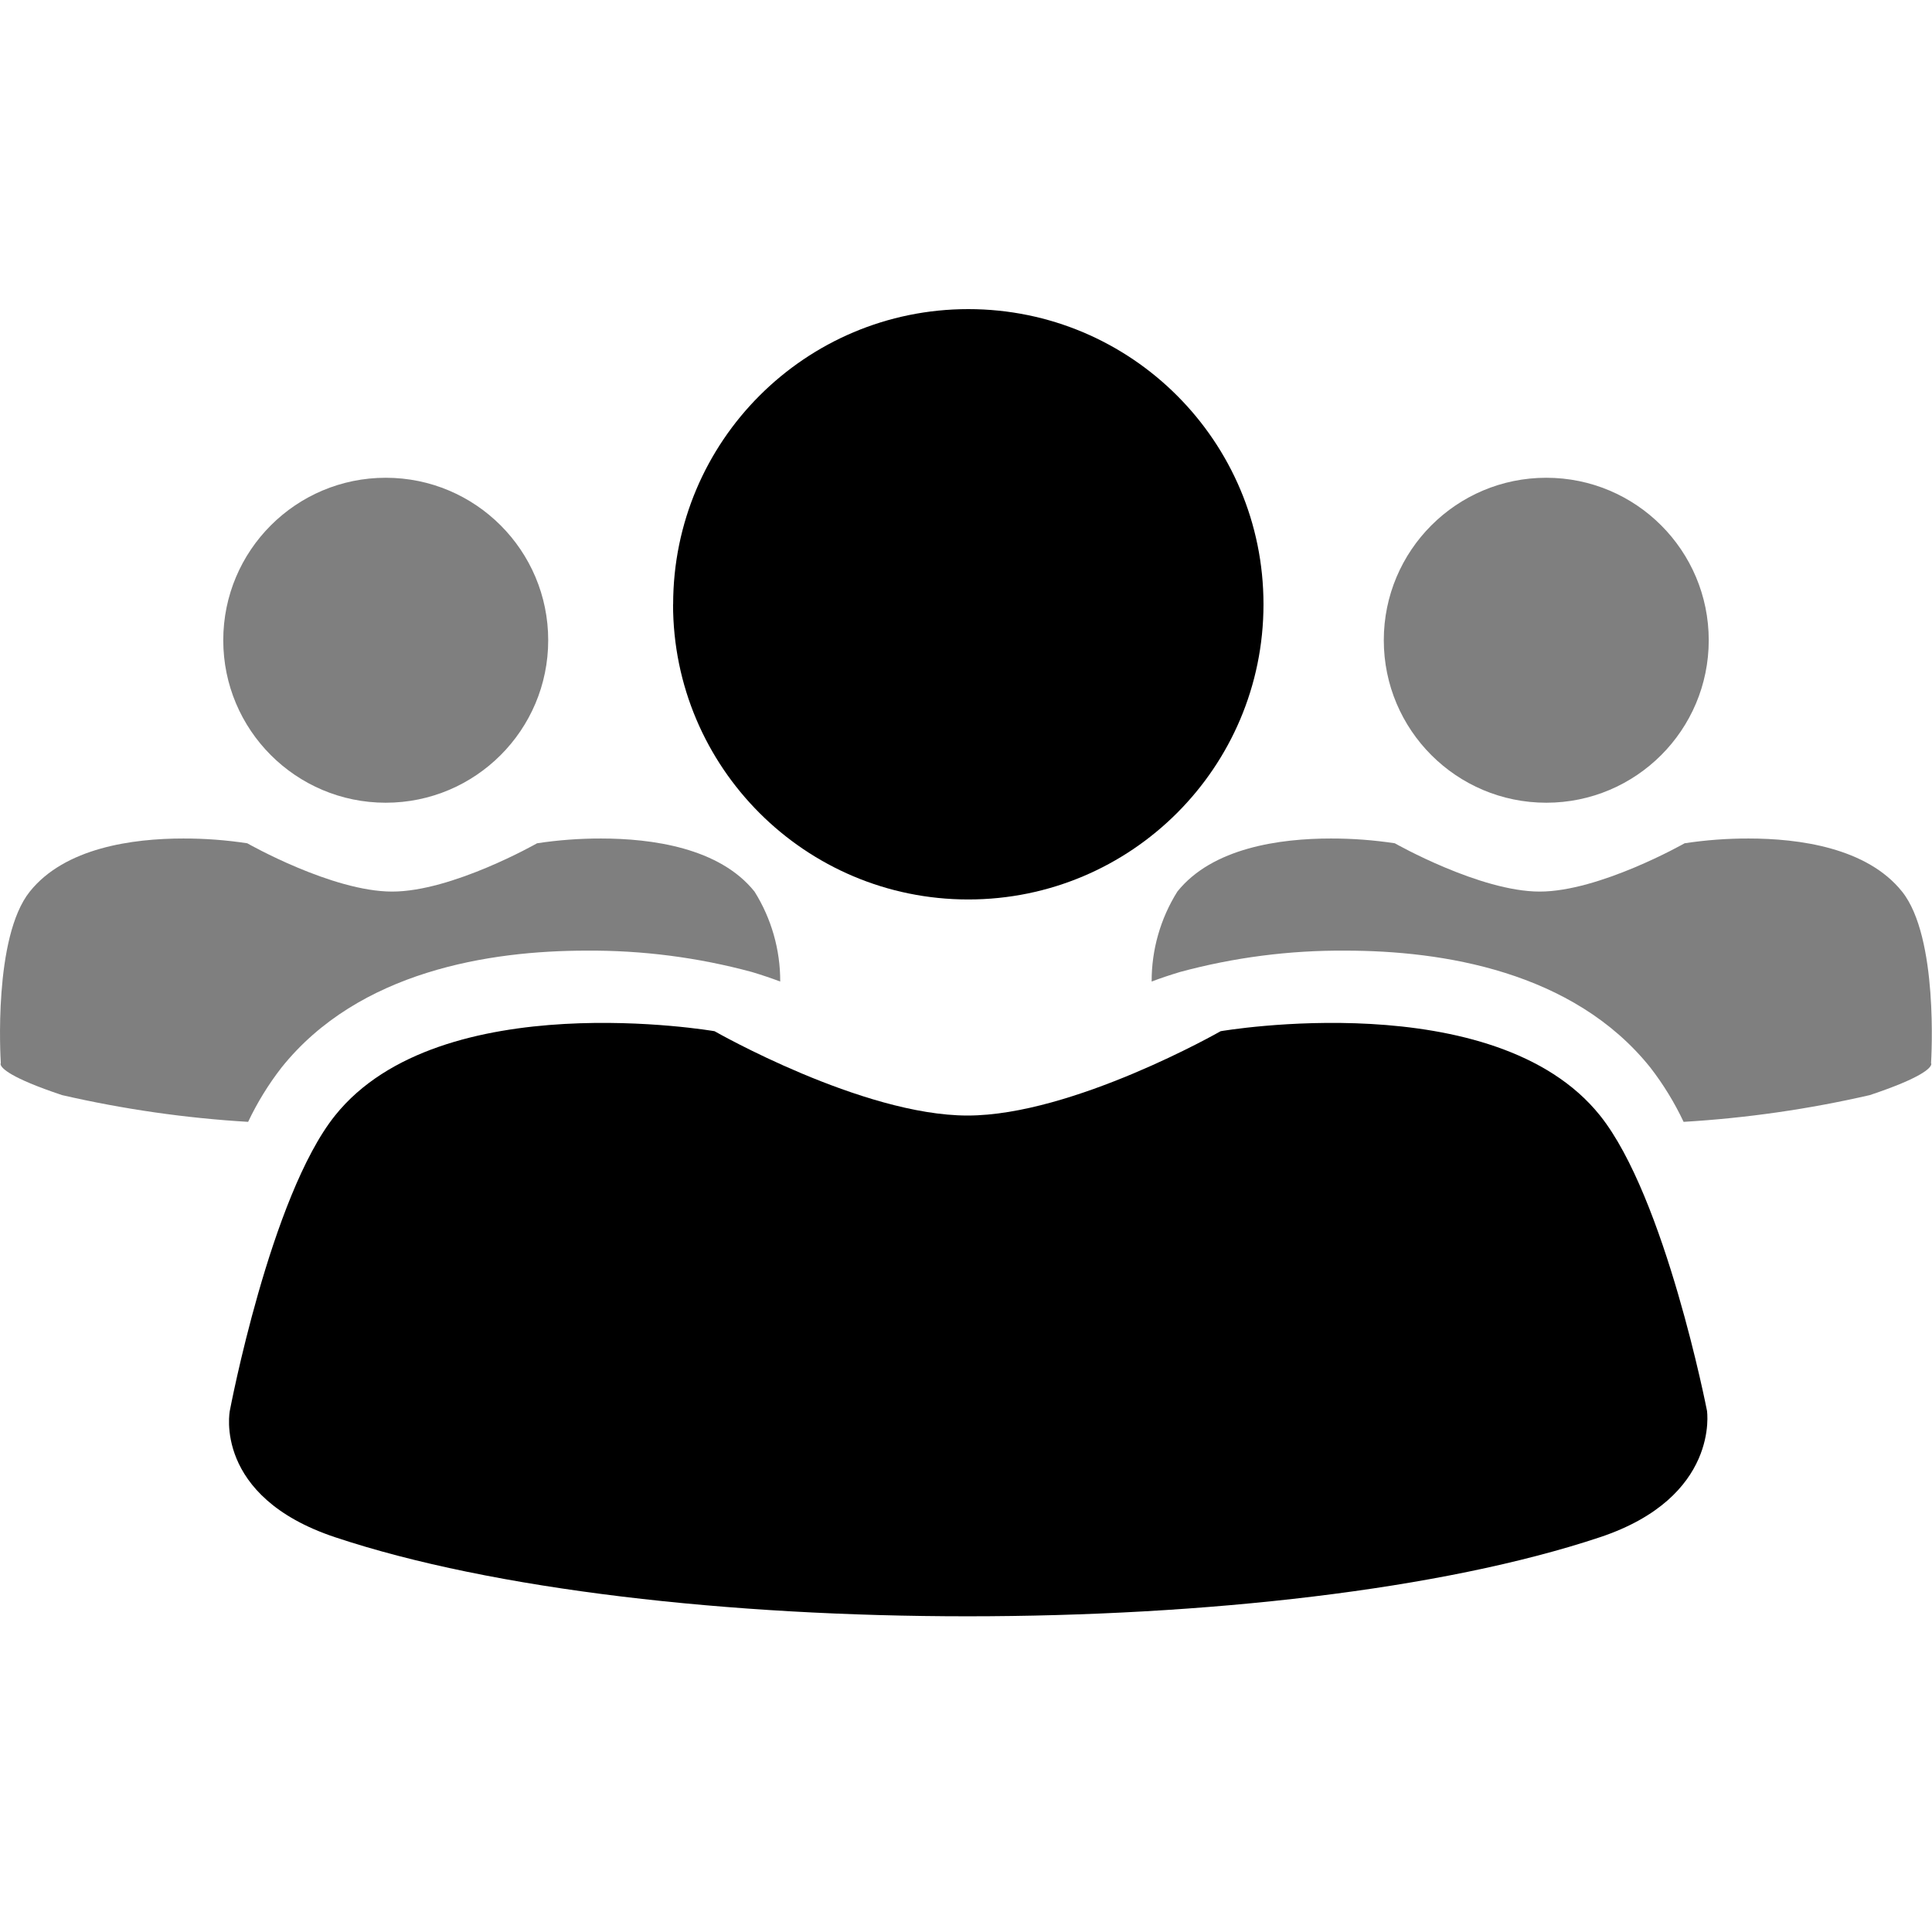
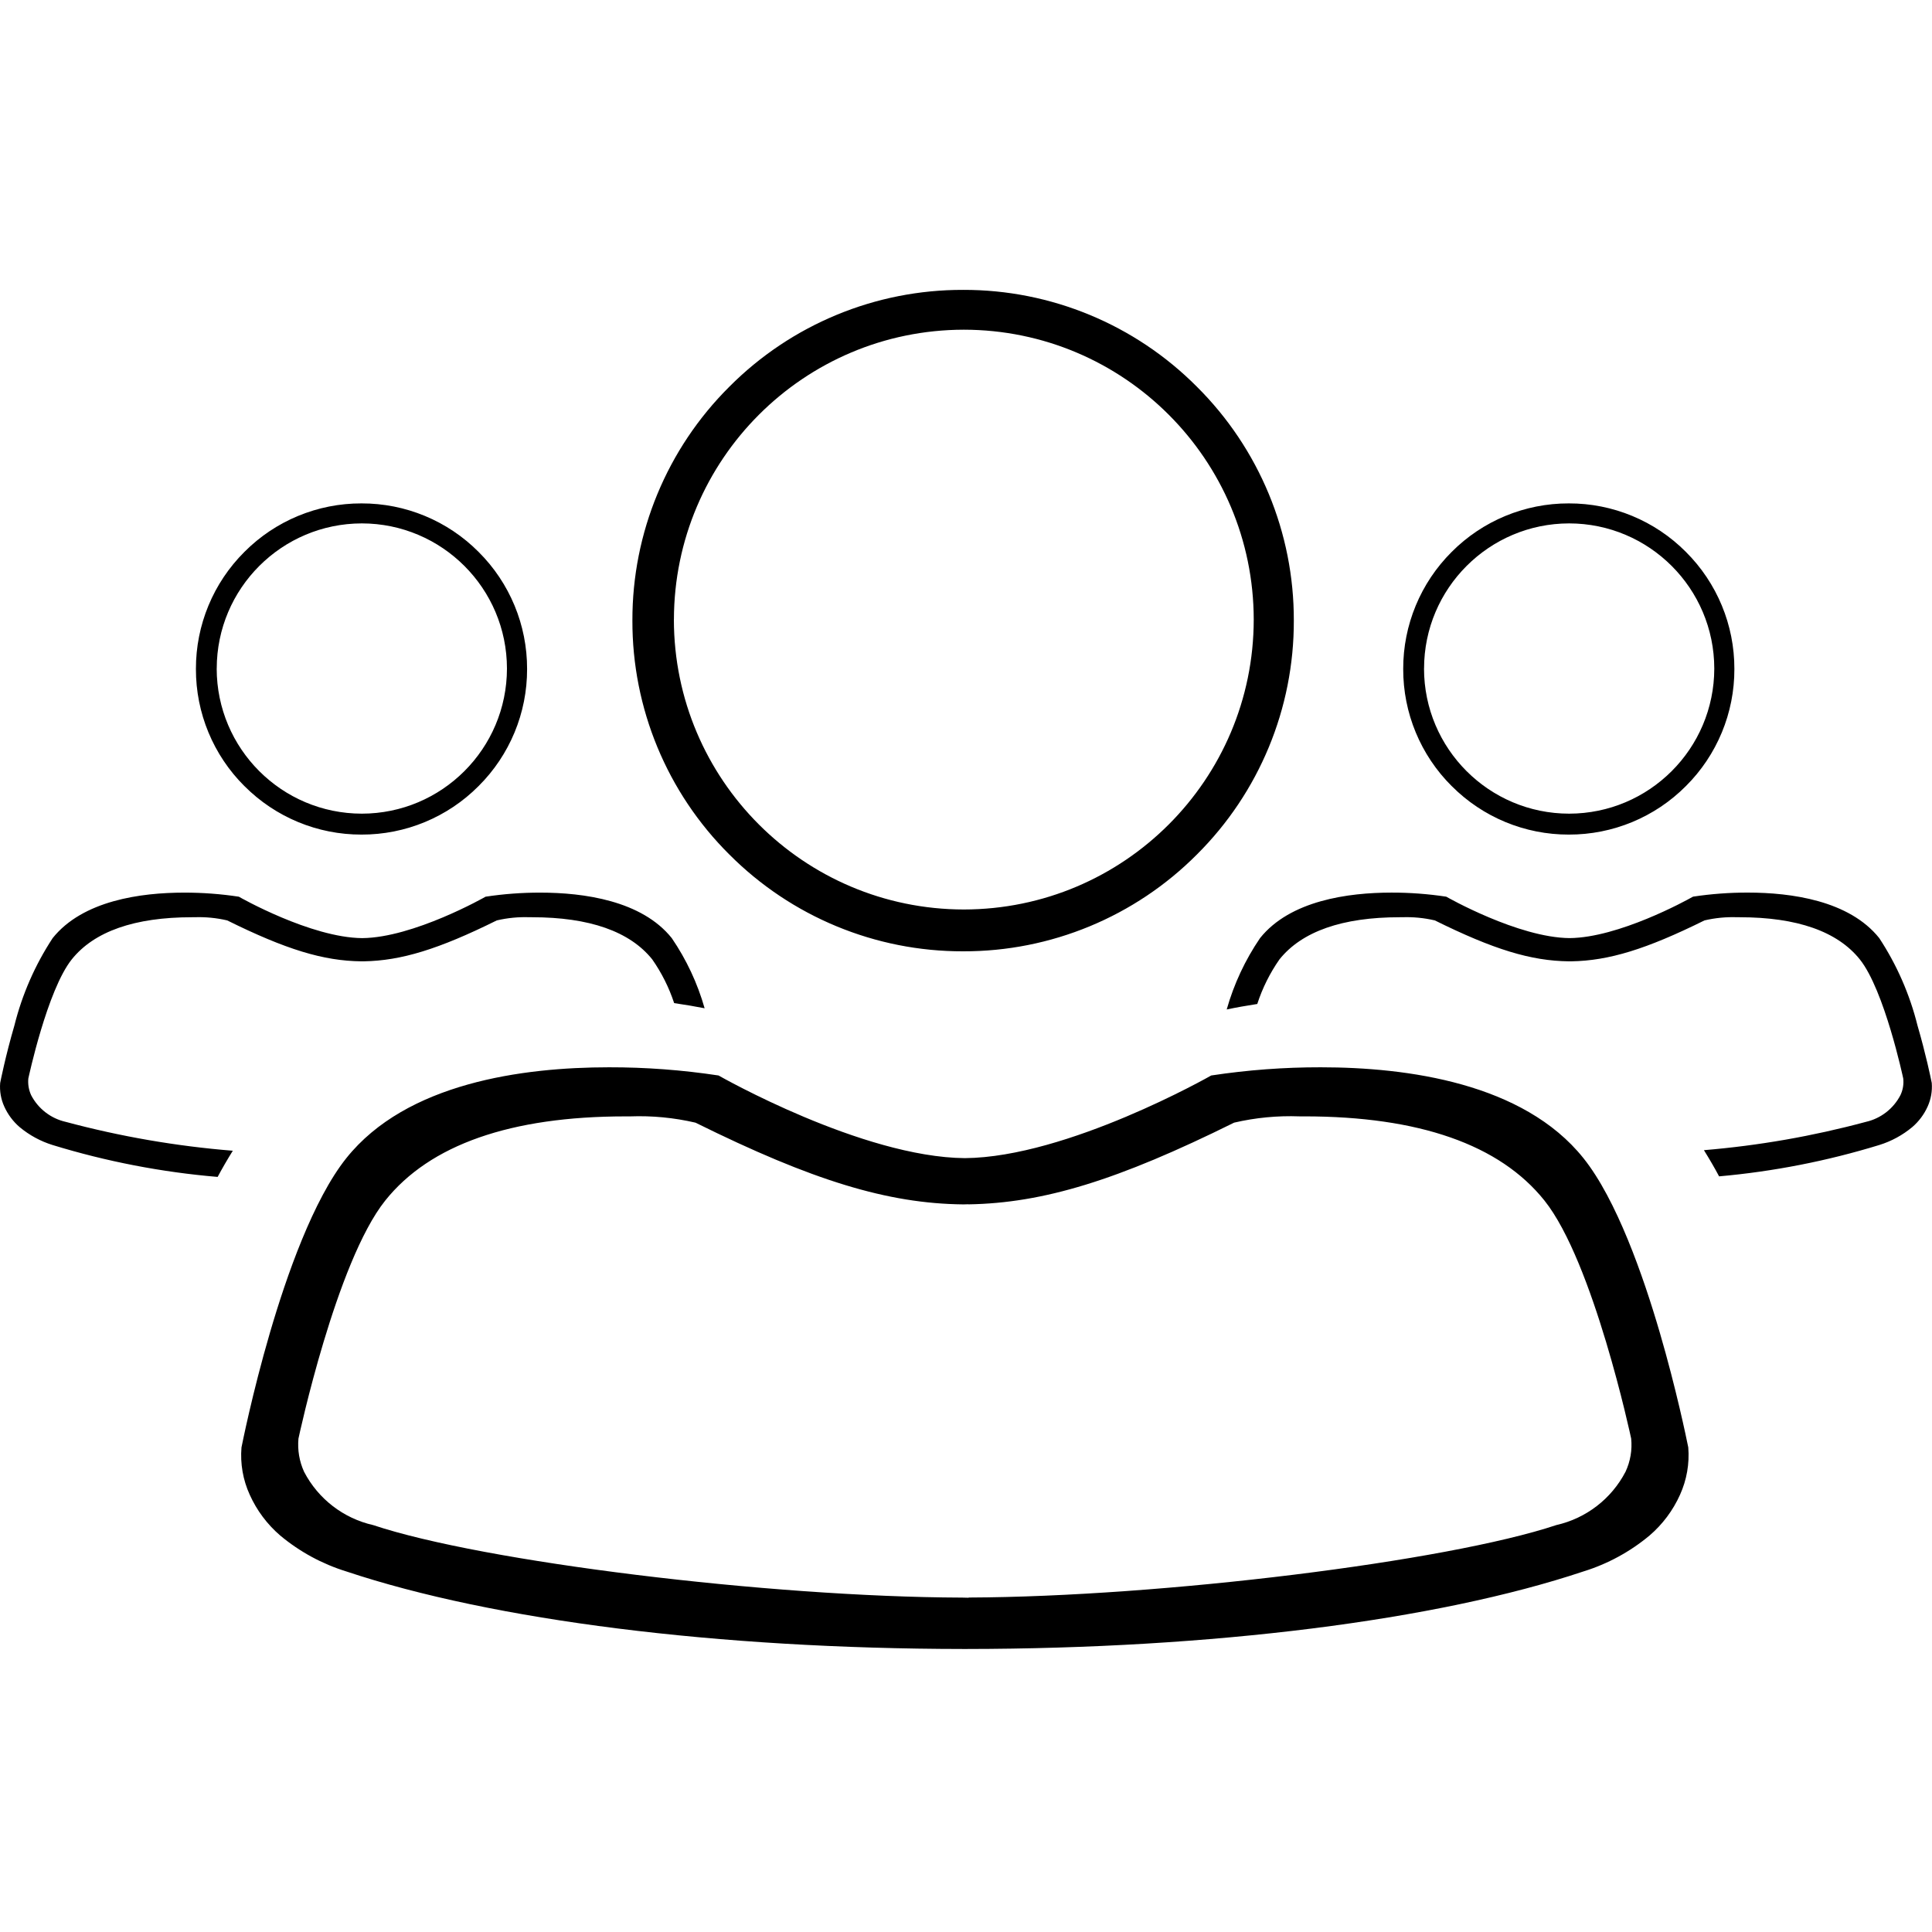
<svg xmlns="http://www.w3.org/2000/svg" width="100" height="100" viewBox="0 0 100 100">
  <defs>
    <clipPath id="b">
      <rect width="100" height="100" />
    </clipPath>
  </defs>
  <g id="a" clip-path="url(#b)">
-     <g transform="translate(-2.076 -2)">
-       <path d="M5.489,63.566C-.846,61.454.043,57.018.043,57.018s2.1-11.1,5.446-15.278c5.456-6.82,19.643-4.365,19.643-4.365s7.639,4.365,13.095,4.365,13.1-4.365,13.1-4.365S65.509,34.92,70.965,41.74C74.348,45.97,76.5,57.018,76.5,57.018s.682,4.475-5.538,6.548c-8.184,2.728-20.461,4.093-32.738,4.093S13.673,66.295,5.489,63.566Zm17.5-48.288A15.278,15.278,0,1,1,38.262,30.556,15.278,15.278,0,0,1,22.984,15.278Z" transform="translate(13.929 18)" />
-       <path d="M-594.576-705.471c-4-5-10.791-6.054-15.778-6.054a31.9,31.9,0,0,0-8.576,1.107c-.52.157-1,.318-1.461.492a8.718,8.718,0,0,1,1.33-4.655c1.817-2.272,5.324-2.748,7.946-2.748a21.779,21.779,0,0,1,3.31.247c.043.024,4.414,2.5,7.5,2.5s7.46-2.476,7.5-2.5a21.657,21.657,0,0,1,3.31-.247c2.622,0,6.129.477,7.946,2.748,1.891,2.364,1.515,8.609,1.5,8.874a.1.1,0,0,1,.006.089c-.049.17-.456.664-3.179,1.571a58.5,58.5,0,0,1-9.635,1.384A15.206,15.206,0,0,0-594.576-705.471Zm-82.209,1.424c-2.723-.907-3.13-1.4-3.179-1.571a.1.1,0,0,1,.006-.089c-.017-.264-.393-6.509,1.5-8.874,1.817-2.271,5.324-2.748,7.946-2.748a21.656,21.656,0,0,1,3.31.247c.044.025,4.4,2.5,7.5,2.5s7.461-2.477,7.5-2.5a21.777,21.777,0,0,1,3.31-.247c2.622,0,6.129.476,7.946,2.748a8.718,8.718,0,0,1,1.33,4.655c-.463-.174-.94-.335-1.461-.492a31.9,31.9,0,0,0-8.576-1.107c-4.987,0-11.774,1.05-15.778,6.054a15.2,15.2,0,0,0-1.726,2.808A58.5,58.5,0,0,1-676.785-704.047Zm68.41-23.544a8.409,8.409,0,0,1,8.41-8.41,8.409,8.409,0,0,1,8.409,8.41,8.409,8.409,0,0,1-8.409,8.41A8.41,8.41,0,0,1-608.375-727.591Zm-60.069,0a8.409,8.409,0,0,1,8.409-8.41,8.409,8.409,0,0,1,8.41,8.41,8.41,8.41,0,0,1-8.41,8.41A8.41,8.41,0,0,1-668.444-727.591Z" transform="translate(682.076 762.73)" opacity="0.5" />
-     </g>
+     <path d="M-3380.06-7161.65h-.085c-12.688-.013-24.325-1.475-31.928-4.013a9.914,9.914,0,0,1-3.421-1.858,6.057,6.057,0,0,1-1.58-2.113,4.915,4.915,0,0,1-.427-2.448v0c.023-.111.55-2.779,1.471-5.932.86-2.944,2.244-6.9,3.958-9.044,3.108-3.886,9.108-4.7,13.594-4.7a37.424,37.424,0,0,1,5.658.422h.008c.072.042,7.438,4.235,12.754,4.28,5.3-.045,12.682-4.238,12.754-4.28h.008a37.421,37.421,0,0,1,5.658-.422c4.486,0,10.486.817,13.594,4.7,1.715,2.14,3.1,6.1,3.958,9.044.843,2.884,1.374,5.447,1.471,5.932v0a4.973,4.973,0,0,1-.427,2.448,6.029,6.029,0,0,1-1.58,2.113,9.914,9.914,0,0,1-3.421,1.858c-7.6,2.539-19.24,4-31.928,4.013Zm-30-23.21c-2.539,3.174-4.473,12.231-4.492,12.321a3.384,3.384,0,0,0,.291,1.717,5.362,5.362,0,0,0,3.578,2.76c5.69,1.9,20.489,3.72,30.453,3.752l.023,0,.327.008.034-.011c9.957-.038,24.733-1.86,30.406-3.752a5.37,5.37,0,0,0,3.578-2.76,3.275,3.275,0,0,0,.291-1.717c-.019-.09-1.952-9.149-4.49-12.321-2.312-2.892-6.493-4.355-12.427-4.355h-.25a12.826,12.826,0,0,0-3.385.325c-6.021,2.983-9.877,4.168-13.754,4.229l-.006-.005-.232.007h-.032c-3.909-.041-7.792-1.229-13.854-4.23a12.829,12.829,0,0,0-3.386-.325h-.248C-3403.566-7189.215-3407.75-7187.752-3410.06-7184.86Zm-17.212-2.873a4.974,4.974,0,0,1-1.713-.93,3.065,3.065,0,0,1-.792-1.059,2.456,2.456,0,0,1-.214-1.225h0c.01-.057.274-1.391.735-2.97a14.767,14.767,0,0,1,1.981-4.527c1.556-1.945,4.56-2.355,6.805-2.355a18.656,18.656,0,0,1,2.833.211h0c.034.023,3.722,2.121,6.384,2.144,2.654-.023,6.35-2.121,6.385-2.144h0a18.656,18.656,0,0,1,2.832-.211c2.246,0,5.251.41,6.807,2.355a12.494,12.494,0,0,1,1.7,3.631c-.488-.095-1.017-.186-1.577-.267a8.678,8.678,0,0,0-1.134-2.263c-1.159-1.446-3.251-2.182-6.221-2.182h-.125a6.432,6.432,0,0,0-1.7.164c-3.013,1.492-4.945,2.085-6.886,2.118l0,0-.117,0h-.015c-1.956-.021-3.9-.614-6.936-2.118a6.431,6.431,0,0,0-1.7-.164h-.125c-2.97,0-5.062.735-6.221,2.182-1.27,1.59-2.238,6.123-2.248,6.168a1.684,1.684,0,0,0,.146.86,2.683,2.683,0,0,0,1.792,1.382,48.406,48.406,0,0,0,8.646,1.494c-.28.449-.552.92-.785,1.355A40.839,40.839,0,0,1-3427.271-7187.733Zm85.466.265a47.387,47.387,0,0,0,8.384-1.465,2.683,2.683,0,0,0,1.788-1.382,1.6,1.6,0,0,0,.146-.86c-.009-.046-.977-4.581-2.248-6.168-1.157-1.446-3.248-2.182-6.221-2.182h-.125a6.409,6.409,0,0,0-1.694.164c-3.015,1.492-4.947,2.085-6.887,2.118l0,0-.117,0h-.017c-1.957-.021-3.9-.614-6.936-2.118a6.425,6.425,0,0,0-1.694-.164h-.125c-2.972,0-5.064.735-6.223,2.182a8.732,8.732,0,0,0-1.149,2.308c-.565.087-1.094.181-1.582.284a12.7,12.7,0,0,1,1.726-3.694c1.556-1.945,4.559-2.355,6.805-2.355a18.714,18.714,0,0,1,2.833.211h0c.038.023,3.724,2.121,6.385,2.144,2.531-.023,6.015-1.934,6.357-2.129l.034-.017a18.744,18.744,0,0,1,2.83-.21c2.246,0,5.25.41,6.805,2.355a14.7,14.7,0,0,1,1.981,4.527c.422,1.444.69,2.726.737,2.97h0a2.477,2.477,0,0,1-.214,1.225,3.06,3.06,0,0,1-.792,1.059,4.95,4.95,0,0,1-1.712.93,40.43,40.43,0,0,1-8.289,1.622C-3341.251-7186.55-3341.526-7187.019-3341.805-7187.468Zm-50.446-15.306a17.008,17.008,0,0,1-5.015-12.108,17,17,0,0,1,5.015-12.1,17.01,17.01,0,0,1,12.105-5.015,17,17,0,0,1,12.1,5.015,17,17,0,0,1,5.015,12.1,17.009,17.009,0,0,1-5.015,12.108,17.011,17.011,0,0,1-12.1,5.013A17.021,17.021,0,0,1-3392.251-7202.774Zm-2.868-12.157a15.023,15.023,0,0,0,15.007,15.005,15.021,15.021,0,0,0,15.006-15.005,15.022,15.022,0,0,0-15.006-15.005A15.024,15.024,0,0,0-3395.118-7214.931Zm40.26,8.618a8.517,8.517,0,0,1-2.51-6.061,8.52,8.52,0,0,1,2.51-6.061,8.522,8.522,0,0,1,6.06-2.51,8.513,8.513,0,0,1,6.061,2.51,8.519,8.519,0,0,1,2.51,6.061,8.517,8.517,0,0,1-2.51,6.061,8.513,8.513,0,0,1-6.061,2.51A8.519,8.519,0,0,1-3354.858-7206.313Zm-1.433-6.085a7.518,7.518,0,0,0,7.51,7.512,7.521,7.521,0,0,0,7.514-7.512,7.522,7.522,0,0,0-7.514-7.512A7.519,7.519,0,0,0-3356.291-7212.4Zm-61.056,6.085a8.517,8.517,0,0,1-2.51-6.061,8.52,8.52,0,0,1,2.51-6.061,8.518,8.518,0,0,1,6.06-2.51,8.511,8.511,0,0,1,6.059,2.51,8.513,8.513,0,0,1,2.512,6.061,8.511,8.511,0,0,1-2.512,6.061,8.509,8.509,0,0,1-6.059,2.51A8.516,8.516,0,0,1-3417.347-7206.313Zm-1.435-6.085a7.519,7.519,0,0,0,7.512,7.512,7.519,7.519,0,0,0,7.512-7.512,7.52,7.52,0,0,0-7.512-7.512A7.52,7.52,0,0,0-3418.782-7212.4Z" transform="translate(3430 7247.001)" />
  </g>
</svg>
